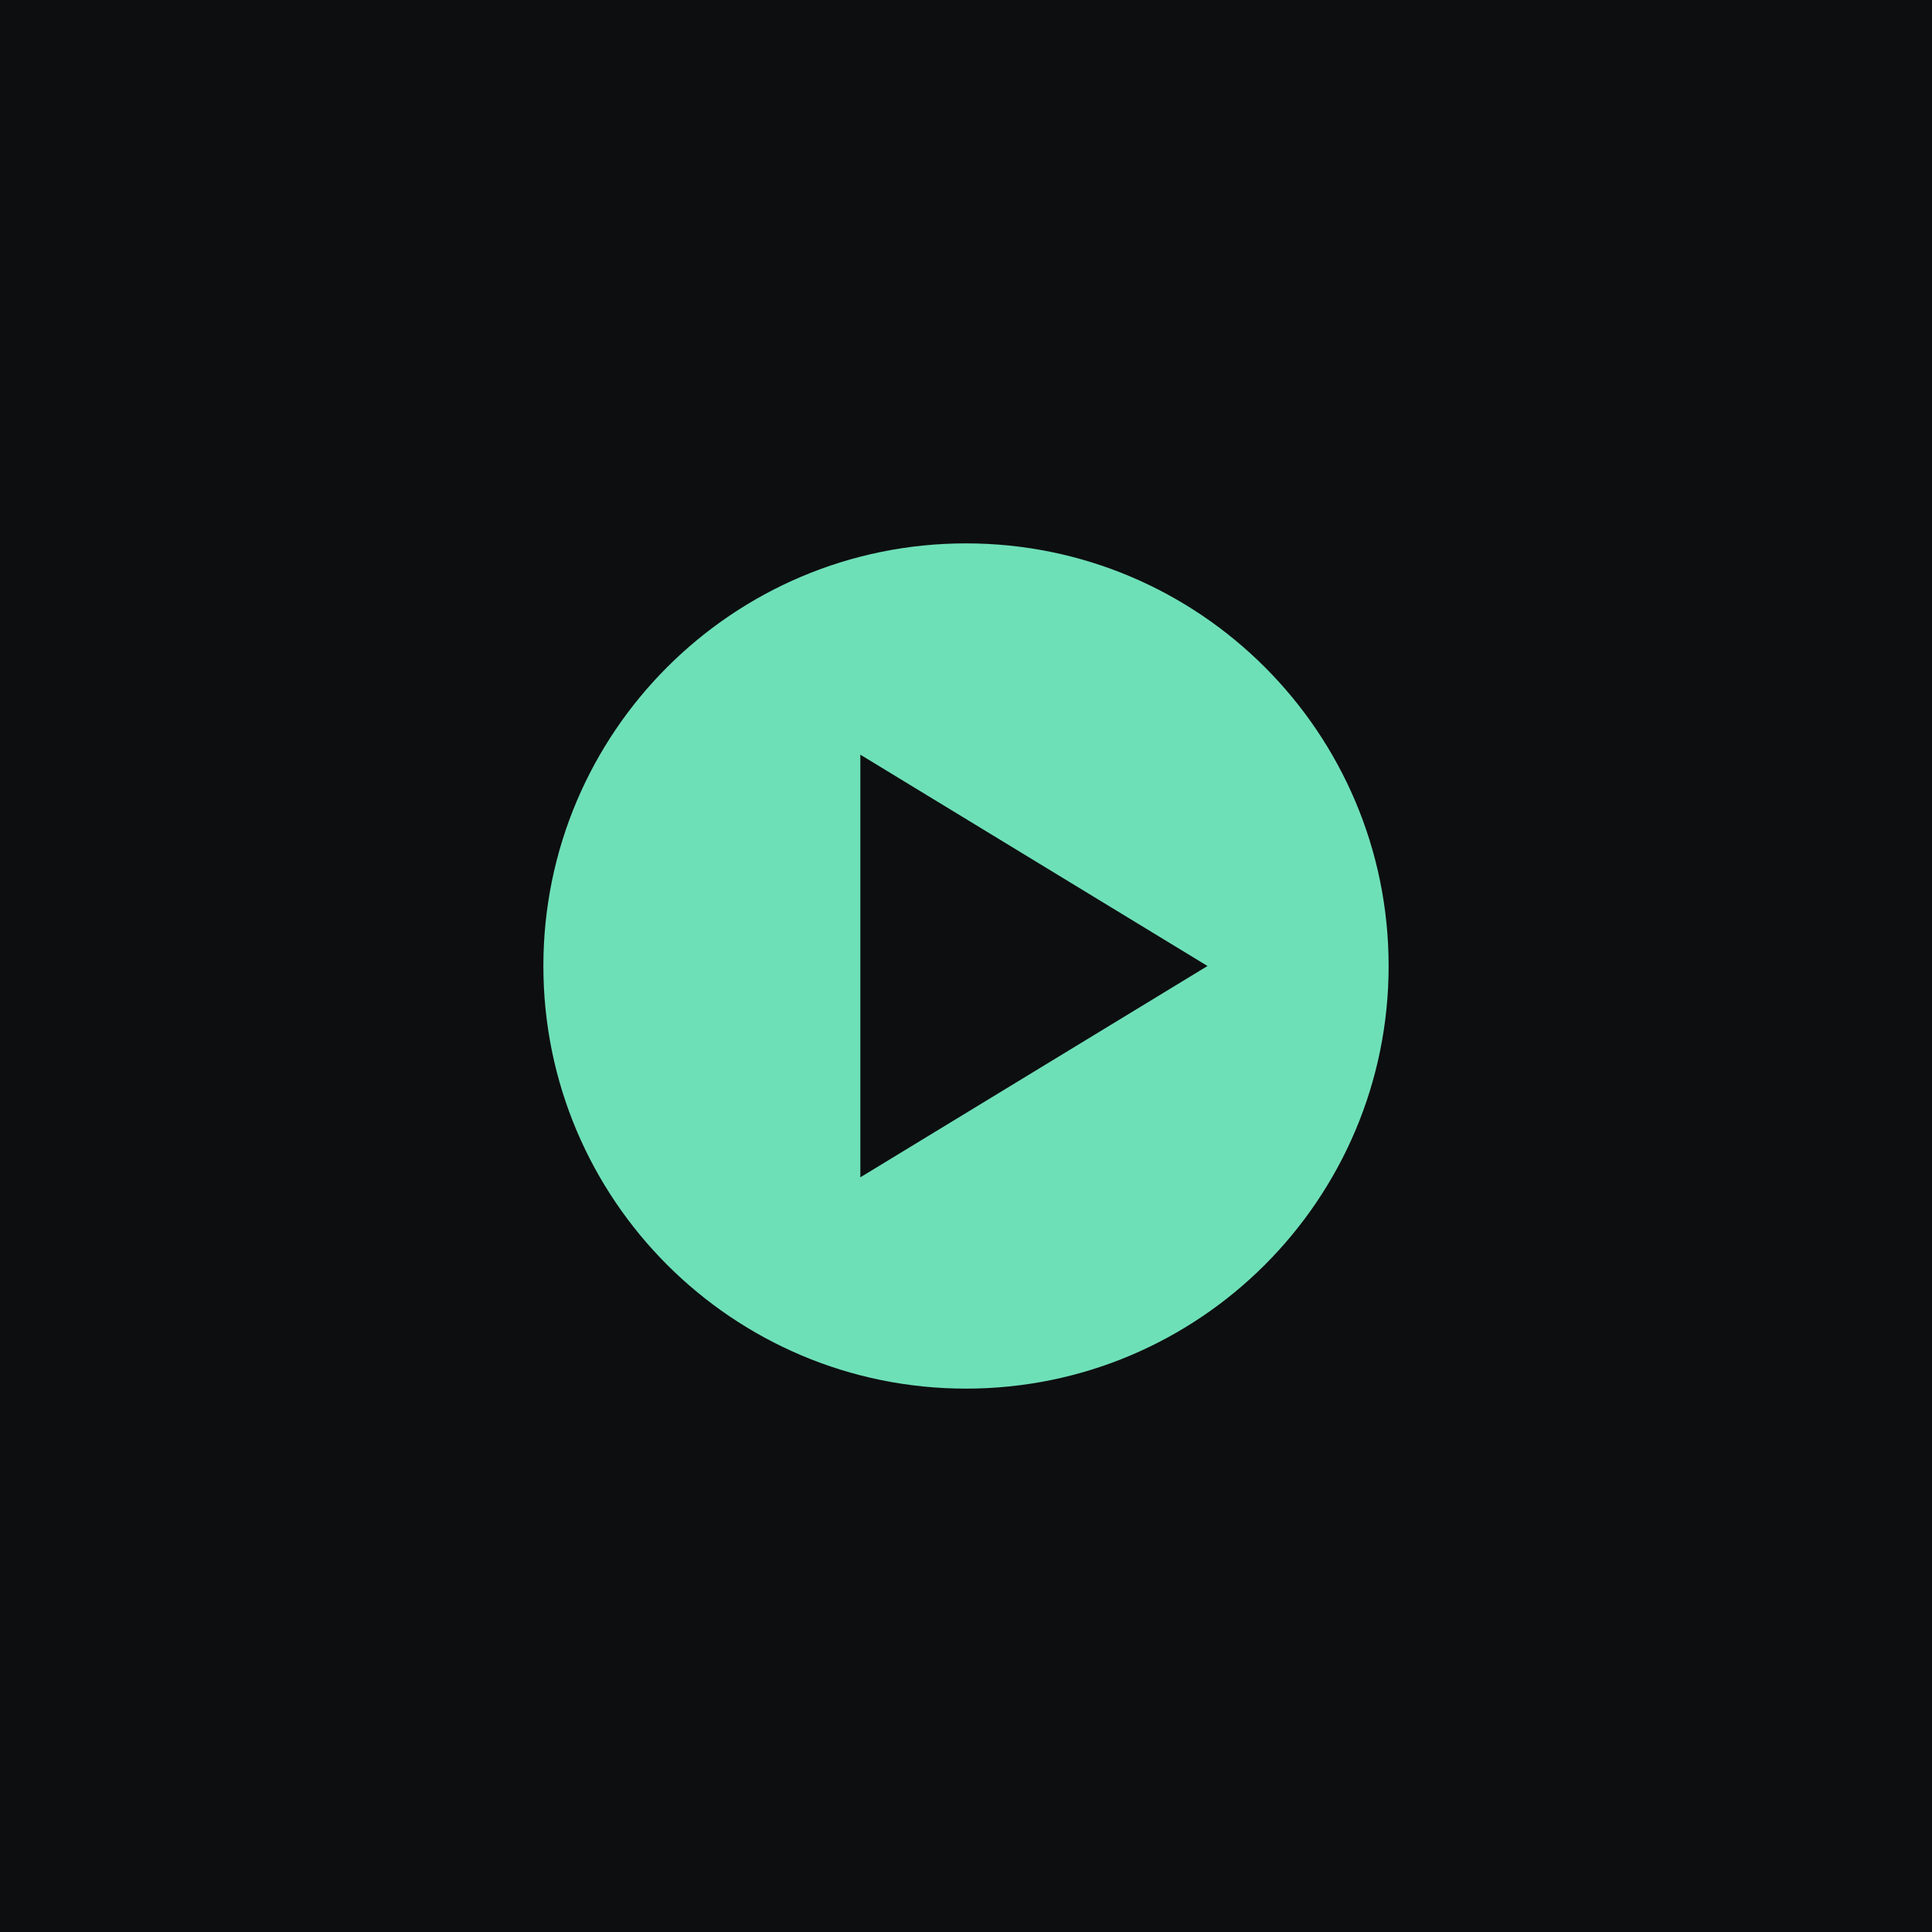
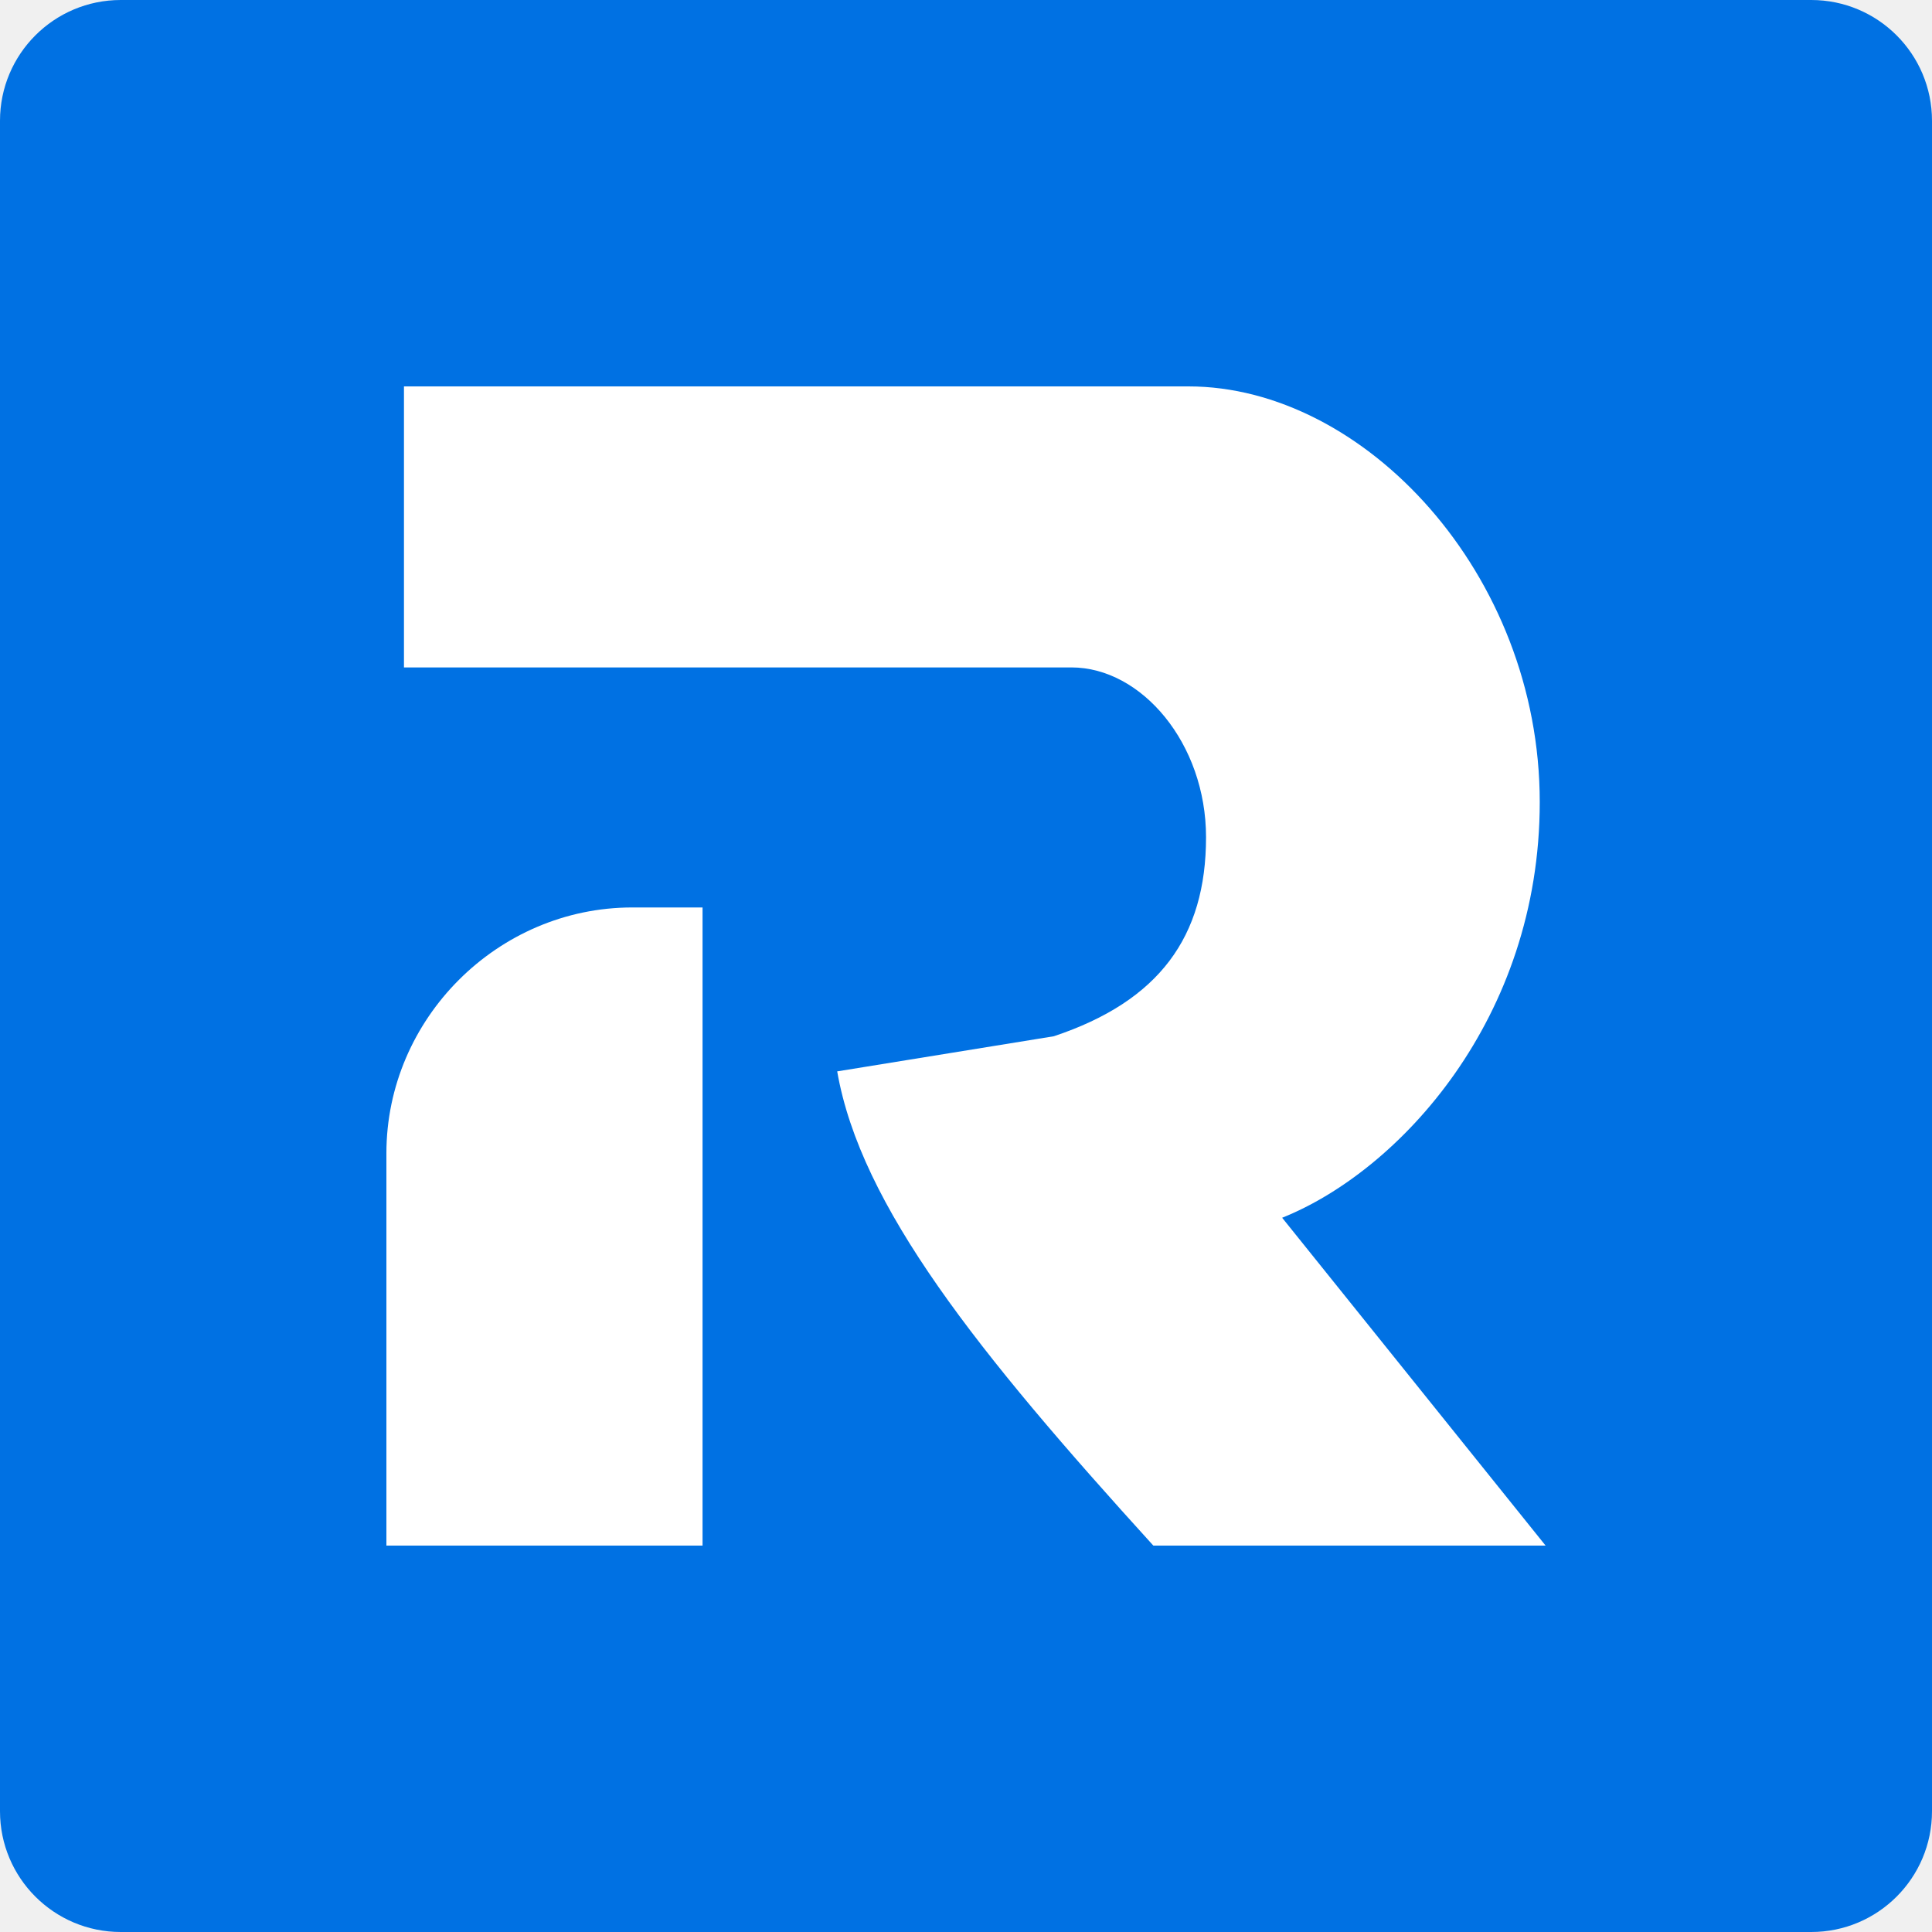
- <svg xmlns="http://www.w3.org/2000/svg" viewBox="0 0 512 512">
-   <rect width="512" height="512" fill="#0d0e10" />
-   <circle cx="256" cy="256" r="112" fill="#6ee0b8" />
-   <path d="M228 200l92 56-92 56z" fill="#0d0e10" />
+ <svg xmlns="http://www.w3.org/2000/svg" viewBox="0 0 64 64" width="256" height="256" role="img" aria-label="Your Roster">
+   <rect width="64" height="64" rx="4" fill="#0071E3" />
+   <g transform="translate(12.8 12.8) scale(0.19394)" fill="#FFFFFF">
+     <path d="M3 0H137C167 0 197 32 197 71C197 108 173 134 153 142L198 198H131C101 165 81 140 77 117L114 111C132 105 140 94 140 77C140 61 129 48 117 48H3V0Z" />
+     <path d="M54 89H42C19 89 0 108 0 131V198H54V89Z" />
+   </g>
</svg>
